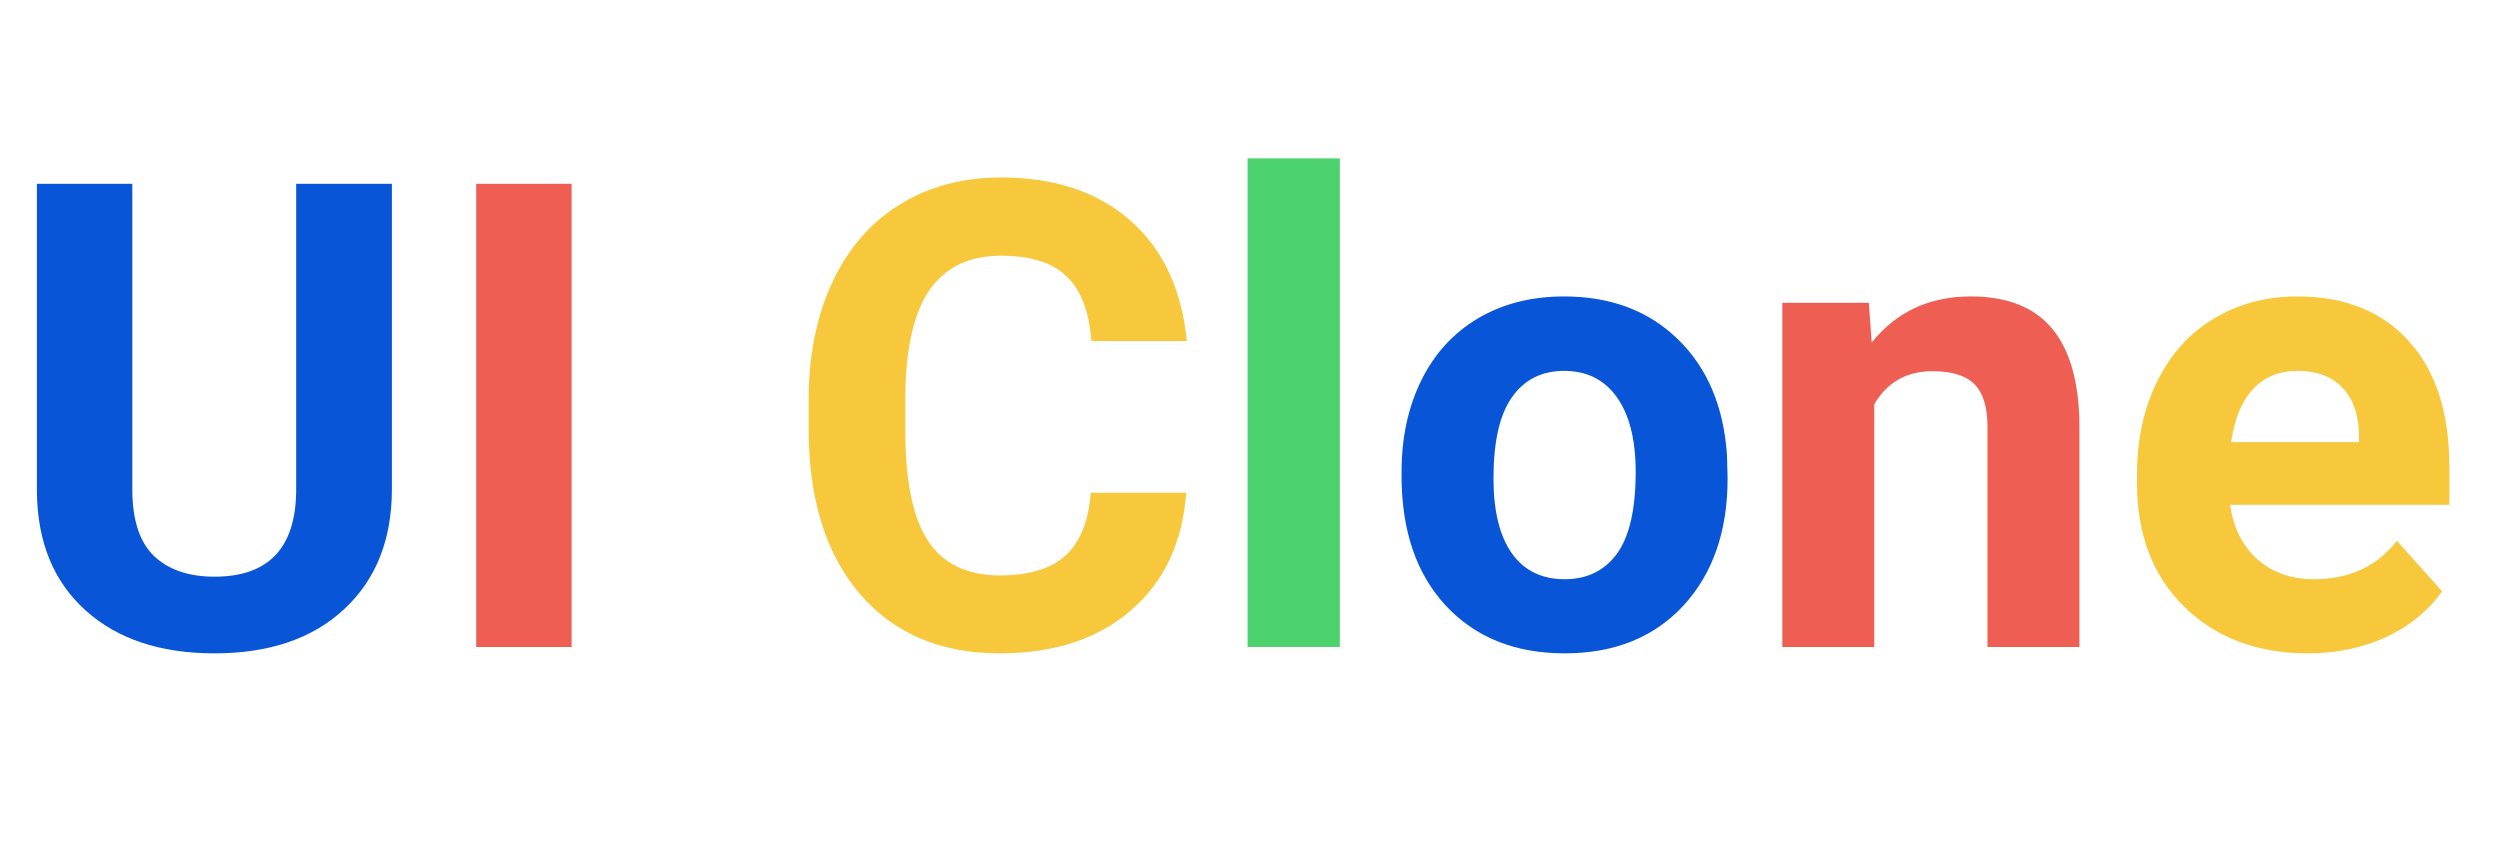
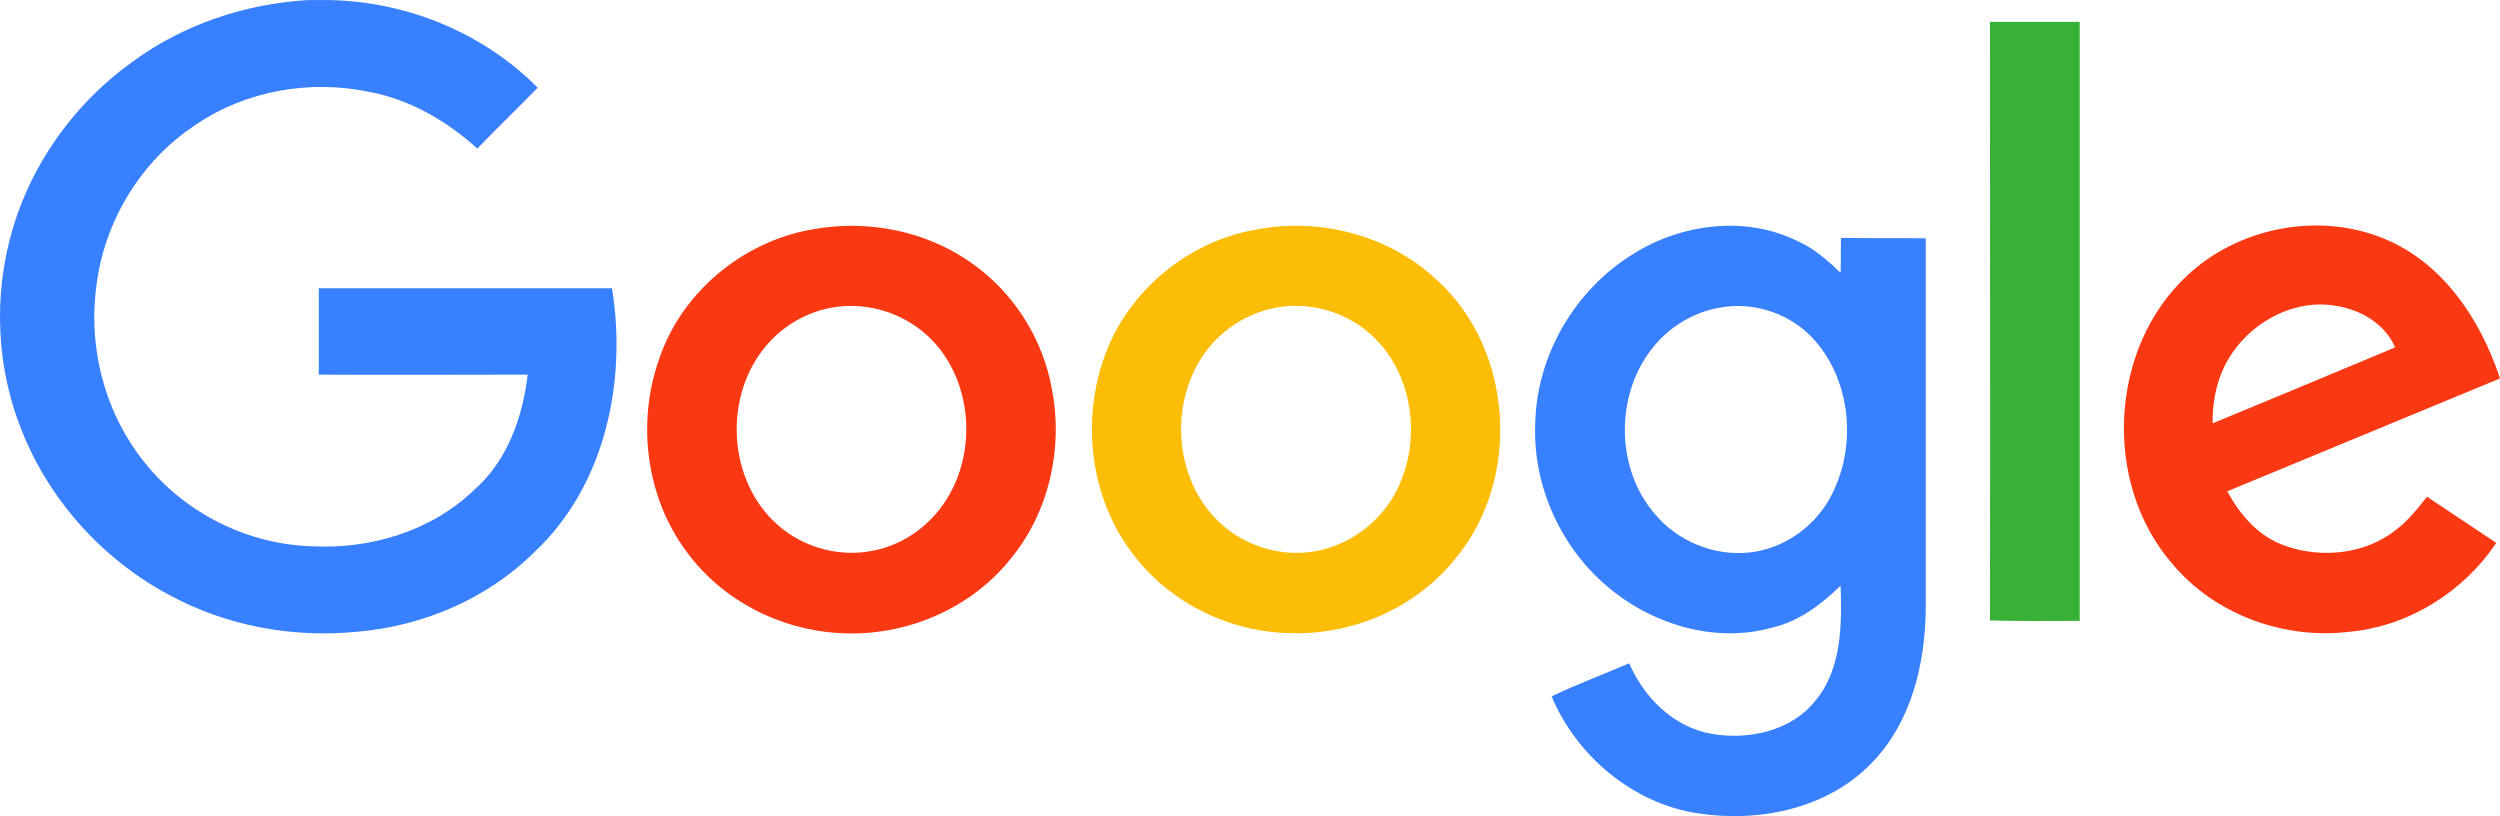
- <svg xmlns="http://www.w3.org/2000/svg" width="398" height="135" viewBox="0 0 398 135" fill="none">
-   <path d="M62.391 29.266V77.831C62.391 85.9 59.858 92.281 54.794 96.974C49.764 101.666 42.877 104.013 34.133 104.013C25.523 104.013 18.687 101.734 13.623 97.176C8.558 92.618 5.976 86.356 5.874 78.388V29.266H21.067V77.932C21.067 82.76 22.215 86.288 24.511 88.516C26.84 90.711 30.047 91.808 34.133 91.808C42.674 91.808 47.012 87.318 47.148 78.338V29.266H62.391ZM223.128 75.096C223.128 69.661 224.174 64.816 226.267 60.562C228.361 56.308 231.365 53.017 235.282 50.687C239.232 48.358 243.806 47.193 249.005 47.193C256.399 47.193 262.426 49.455 267.085 53.979C271.777 58.503 274.394 64.647 274.934 72.412L275.035 76.16C275.035 84.566 272.689 91.319 267.996 96.417C263.303 101.481 257.007 104.013 249.107 104.013C241.207 104.013 234.893 101.481 230.167 96.417C225.474 91.352 223.128 84.465 223.128 75.755V75.096ZM237.763 76.16C237.763 81.359 238.742 85.343 240.7 88.111C242.658 90.846 245.461 92.213 249.107 92.213C252.652 92.213 255.42 90.863 257.412 88.162C259.404 85.427 260.4 81.072 260.4 75.096C260.4 69.999 259.404 66.048 257.412 63.246C255.42 60.444 252.618 59.043 249.005 59.043C245.427 59.043 242.658 60.444 240.7 63.246C238.742 66.015 237.763 70.319 237.763 76.16Z" fill="#0856D7" />
-   <path d="M91.003 103H75.811V29.266H91.003V103ZM297.52 48.206L297.976 54.536C301.892 49.641 307.142 47.193 313.726 47.193C319.533 47.193 323.854 48.898 326.69 52.308C329.526 55.718 330.978 60.815 331.045 67.601V103H316.41V67.956C316.41 64.85 315.734 62.605 314.384 61.221C313.034 59.803 310.788 59.094 307.649 59.094C303.53 59.094 300.441 60.849 298.381 64.36V103H283.746V48.206H297.52Z" fill="#EF5E52" />
-   <path d="M188.843 78.439C188.269 86.373 185.332 92.618 180.031 97.176C174.765 101.734 167.81 104.013 159.167 104.013C149.714 104.013 142.27 100.839 136.834 94.492C131.432 88.111 128.731 79.367 128.731 68.26V63.753C128.731 56.663 129.98 50.417 132.479 45.015C134.977 39.613 138.539 35.478 143.164 32.608C147.823 29.704 153.225 28.253 159.37 28.253C167.877 28.253 174.731 30.532 179.93 35.089C185.129 39.647 188.134 46.045 188.944 54.283H173.752C173.38 49.522 172.047 46.079 169.751 43.952C167.489 41.791 164.029 40.711 159.37 40.711C154.305 40.711 150.507 42.534 147.975 46.18C145.477 49.792 144.194 55.414 144.126 63.044V68.614C144.126 76.582 145.325 82.406 147.722 86.086C150.153 89.766 153.968 91.606 159.167 91.606C163.86 91.606 167.354 90.542 169.65 88.415C171.979 86.254 173.313 82.929 173.651 78.439H188.843ZM367.406 104.013C359.371 104.013 352.821 101.548 347.757 96.619C342.726 91.69 340.211 85.124 340.211 76.919V75.501C340.211 69.999 341.275 65.086 343.402 60.765C345.529 56.41 348.533 53.067 352.416 50.738C356.332 48.374 360.789 47.193 365.785 47.193C373.28 47.193 379.172 49.556 383.459 54.283C387.781 59.009 389.941 65.711 389.941 74.387V80.363H355.049C355.522 83.942 356.94 86.811 359.303 88.972C361.7 91.133 364.722 92.213 368.368 92.213C374.006 92.213 378.412 90.171 381.586 86.086L388.777 94.138C386.582 97.244 383.611 99.674 379.864 101.43C376.116 103.152 371.964 104.013 367.406 104.013ZM365.735 59.043C362.831 59.043 360.468 60.022 358.645 61.98C356.855 63.938 355.708 66.74 355.201 70.387H375.559V69.222C375.492 65.981 374.614 63.483 372.926 61.727C371.238 59.938 368.841 59.043 365.735 59.043Z" fill="#F8C83C" />
-   <path d="M213.303 103H198.617V25.214H213.303V103Z" fill="#4CD370" />
+ <svg xmlns="http://www.w3.org/2000/svg" id="Layer_1" viewBox="0 0 596 194.5" width="2500" height="816">
+   <style>.st0{fill:#3780ff}.st1{fill:#38b137}.st2{fill:#fa3913}.st3{fill:#fcbd06}</style>
+   <path class="st0" d="M73.4 0h5.3c18.4.4 36.5 7.8 49.5 20.9-4.8 4.9-9.7 9.6-14.4 14.5-7.3-6.6-16.1-11.7-25.7-13.5-14.2-3-29.5-.3-41.4 7.8C33.7 38.2 24.9 52.6 23 68c-2.1 15.2 2.2 31.2 12.1 43 9.5 11.5 24 18.7 39 19.2 14 .8 28.6-3.5 38.8-13.3 8-6.9 11.7-17.4 12.9-27.6-16.6 0-33.2.1-49.8 0V68.7h69.9c3.6 22.1-1.6 47-18.4 62.8-11.2 11.2-26.7 17.8-42.5 19.1-15.3 1.5-31.1-1.4-44.7-8.8C24 133.1 11 118.4 4.6 101.1c-6-15.9-6.1-33.9-.5-49.9C9.2 36.6 19 23.7 31.6 14.7 43.7 5.8 58.4.9 73.4 0z" />
+   <path class="st1" d="M474.4 5.2h21.4V148c-7.1 0-14.3.1-21.4-.1.1-47.5 0-95.1 0-142.7z" />
+   <path class="st2" d="M193.5 54.7c13.2-2.5 27.5.3 38.4 8.2 9.9 7 16.8 18 18.9 30 2.7 13.9-.7 29.1-9.7 40.1-9.7 12.3-25.6 18.9-41.1 17.9-14.2-.8-28-7.9-36.4-19.5-9.5-12.8-11.8-30.4-6.6-45.4 5.2-16.1 19.9-28.4 36.5-31.3m3 19c-5.4 1.4-10.4 4.5-14 8.9-9.7 11.6-9.1 30.5 1.6 41.3 6.1 6.2 15.3 9.1 23.8 7.4 7.9-1.4 14.8-6.7 18.6-13.7 6.6-11.9 4.7-28.3-5.4-37.6-6.5-6-16-8.5-24.6-6.3z" />
+   <path class="st3" d="M299.5 54.7c15.1-2.9 31.6 1.3 42.9 11.9 18.4 16.5 20.4 47.4 4.7 66.4-9.5 12-24.9 18.6-40.1 17.9-14.5-.4-28.8-7.6-37.4-19.5-9.7-13.1-11.8-31.1-6.3-46.4 5.5-15.6 19.9-27.5 36.2-30.3m3 19c-5.4 1.4-10.4 4.5-14 8.8-9.6 11.4-9.2 30 1.1 40.9 6.1 6.5 15.6 9.7 24.4 7.9 7.8-1.5 14.8-6.7 18.6-13.7 6.5-12 4.6-28.4-5.6-37.7-6.5-6-16-8.4-24.5-6.2z" />
+   <path class="st0" d="M389.4 60.5c11.5-7.2 26.8-9.2 39.2-3 3.9 1.7 7.1 4.6 10.2 7.5.1-2.7 0-5.5.1-8.3 6.7.1 13.4 0 20.2.1V145c-.1 13.3-3.5 27.4-13.1 37.1-10.5 10.7-26.6 14-41.1 11.8-15.5-2.3-29-13.6-35-27.9 6-2.9 12.3-5.2 18.5-7.9 3.5 8.2 10.6 15.2 19.5 16.8 8.9 1.6 19.2-.6 25-8 6.2-7.6 6.2-18 5.9-27.3-4.6 4.5-9.9 8.5-16.3 10-13.9 3.9-29.2-.9-39.9-10.3-10.8-9.4-17.2-23.9-16.6-38.3.3-16.3 9.5-32 23.4-40.5m20.7 12.8c-6.1 1-11.8 4.4-15.7 9.1-9.4 11.2-9.4 29.1.1 40.1 5.4 6.5 14.1 10.1 22.5 9.2 7.9-.8 15.2-5.8 19.1-12.7 6.6-11.7 5.5-27.6-3.4-37.8-5.5-6.3-14.3-9.4-22.6-7.9z" />
+   <path class="st2" d="M521.5 65.6c12-11.2 30.5-15 45.9-9.1C582 62 591.3 75.9 596 90.2c-21.7 9-43.3 17.9-65 26.9 3 5.7 7.6 10.9 13.8 13 8.7 3.1 19.1 2 26.4-3.8 2.9-2.2 5.2-5.1 7.4-7.9 5.5 3.7 11 7.3 16.5 11-7.8 11.7-20.9 19.9-35 21.2-15.6 1.9-32.2-4.1-42.3-16.3-16.6-19.2-15-51.4 3.7-68.7m10.7 18.5c-3.4 4.9-4.8 10.9-4.7 16.8 14.5-6 29-12 43.5-18.1-2.4-5.6-8.2-9-14.1-9.9-9.5-1.7-19.4 3.4-24.7 11.2z" />
</svg>
